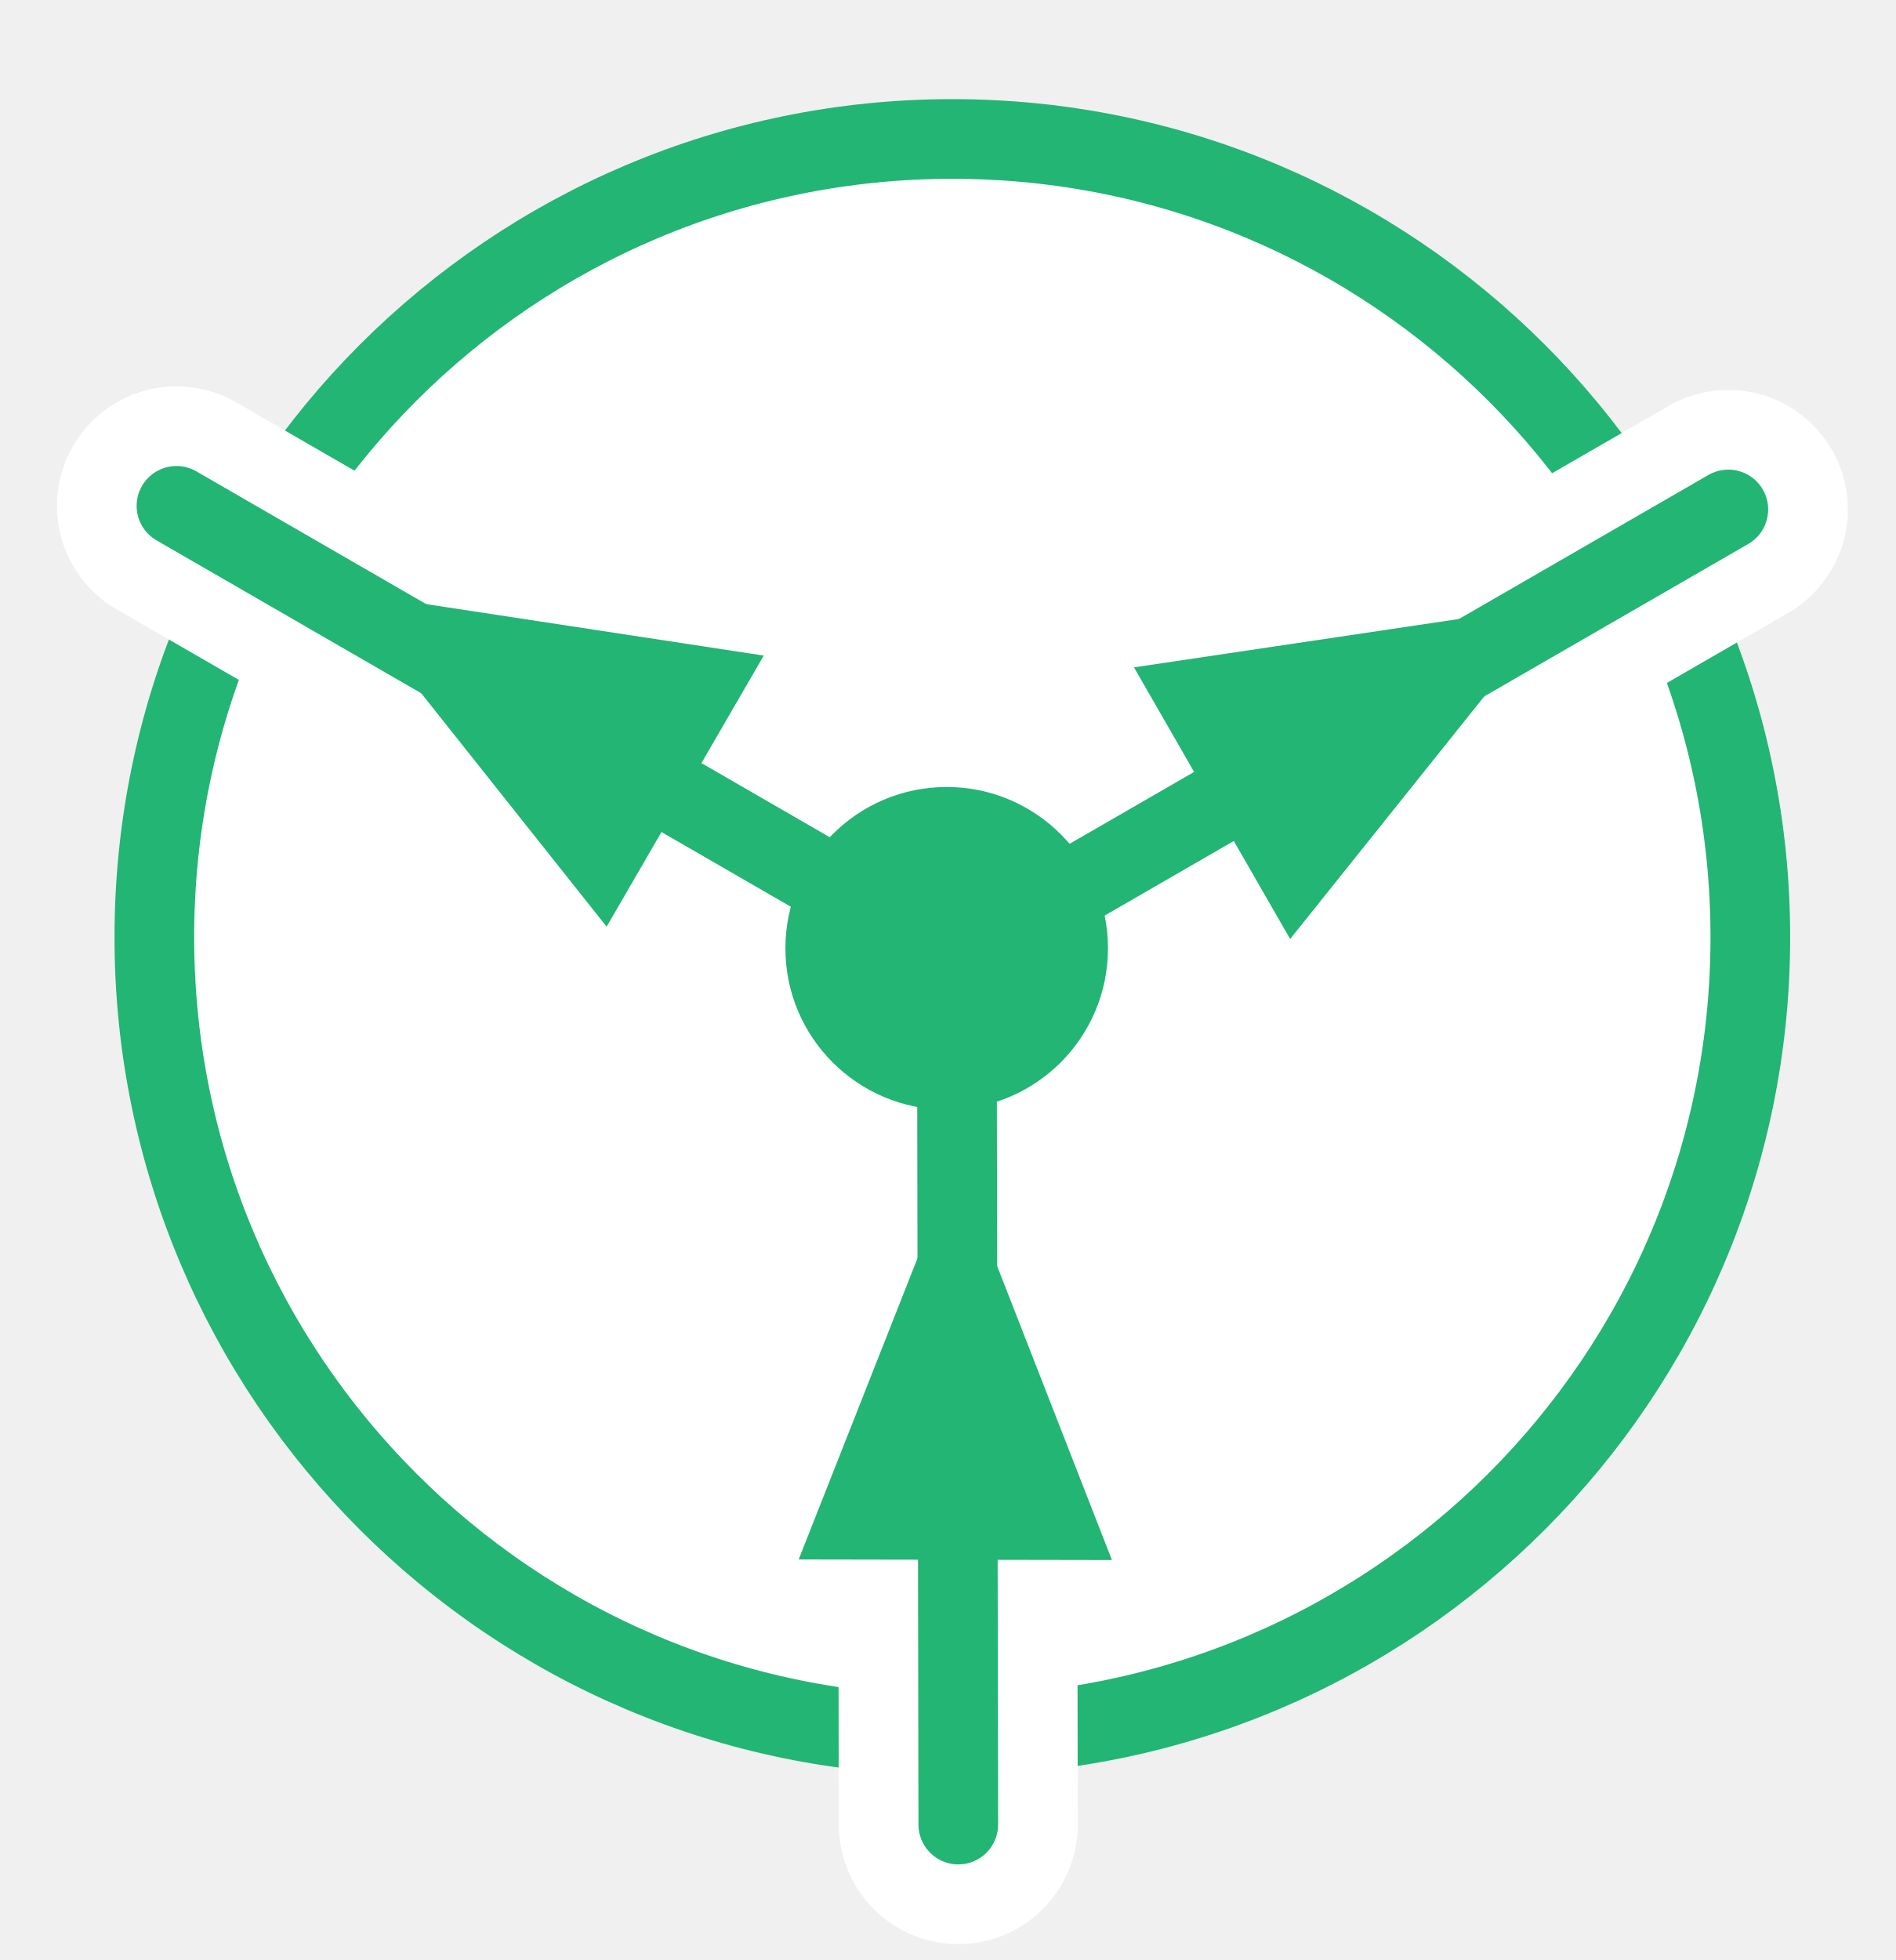
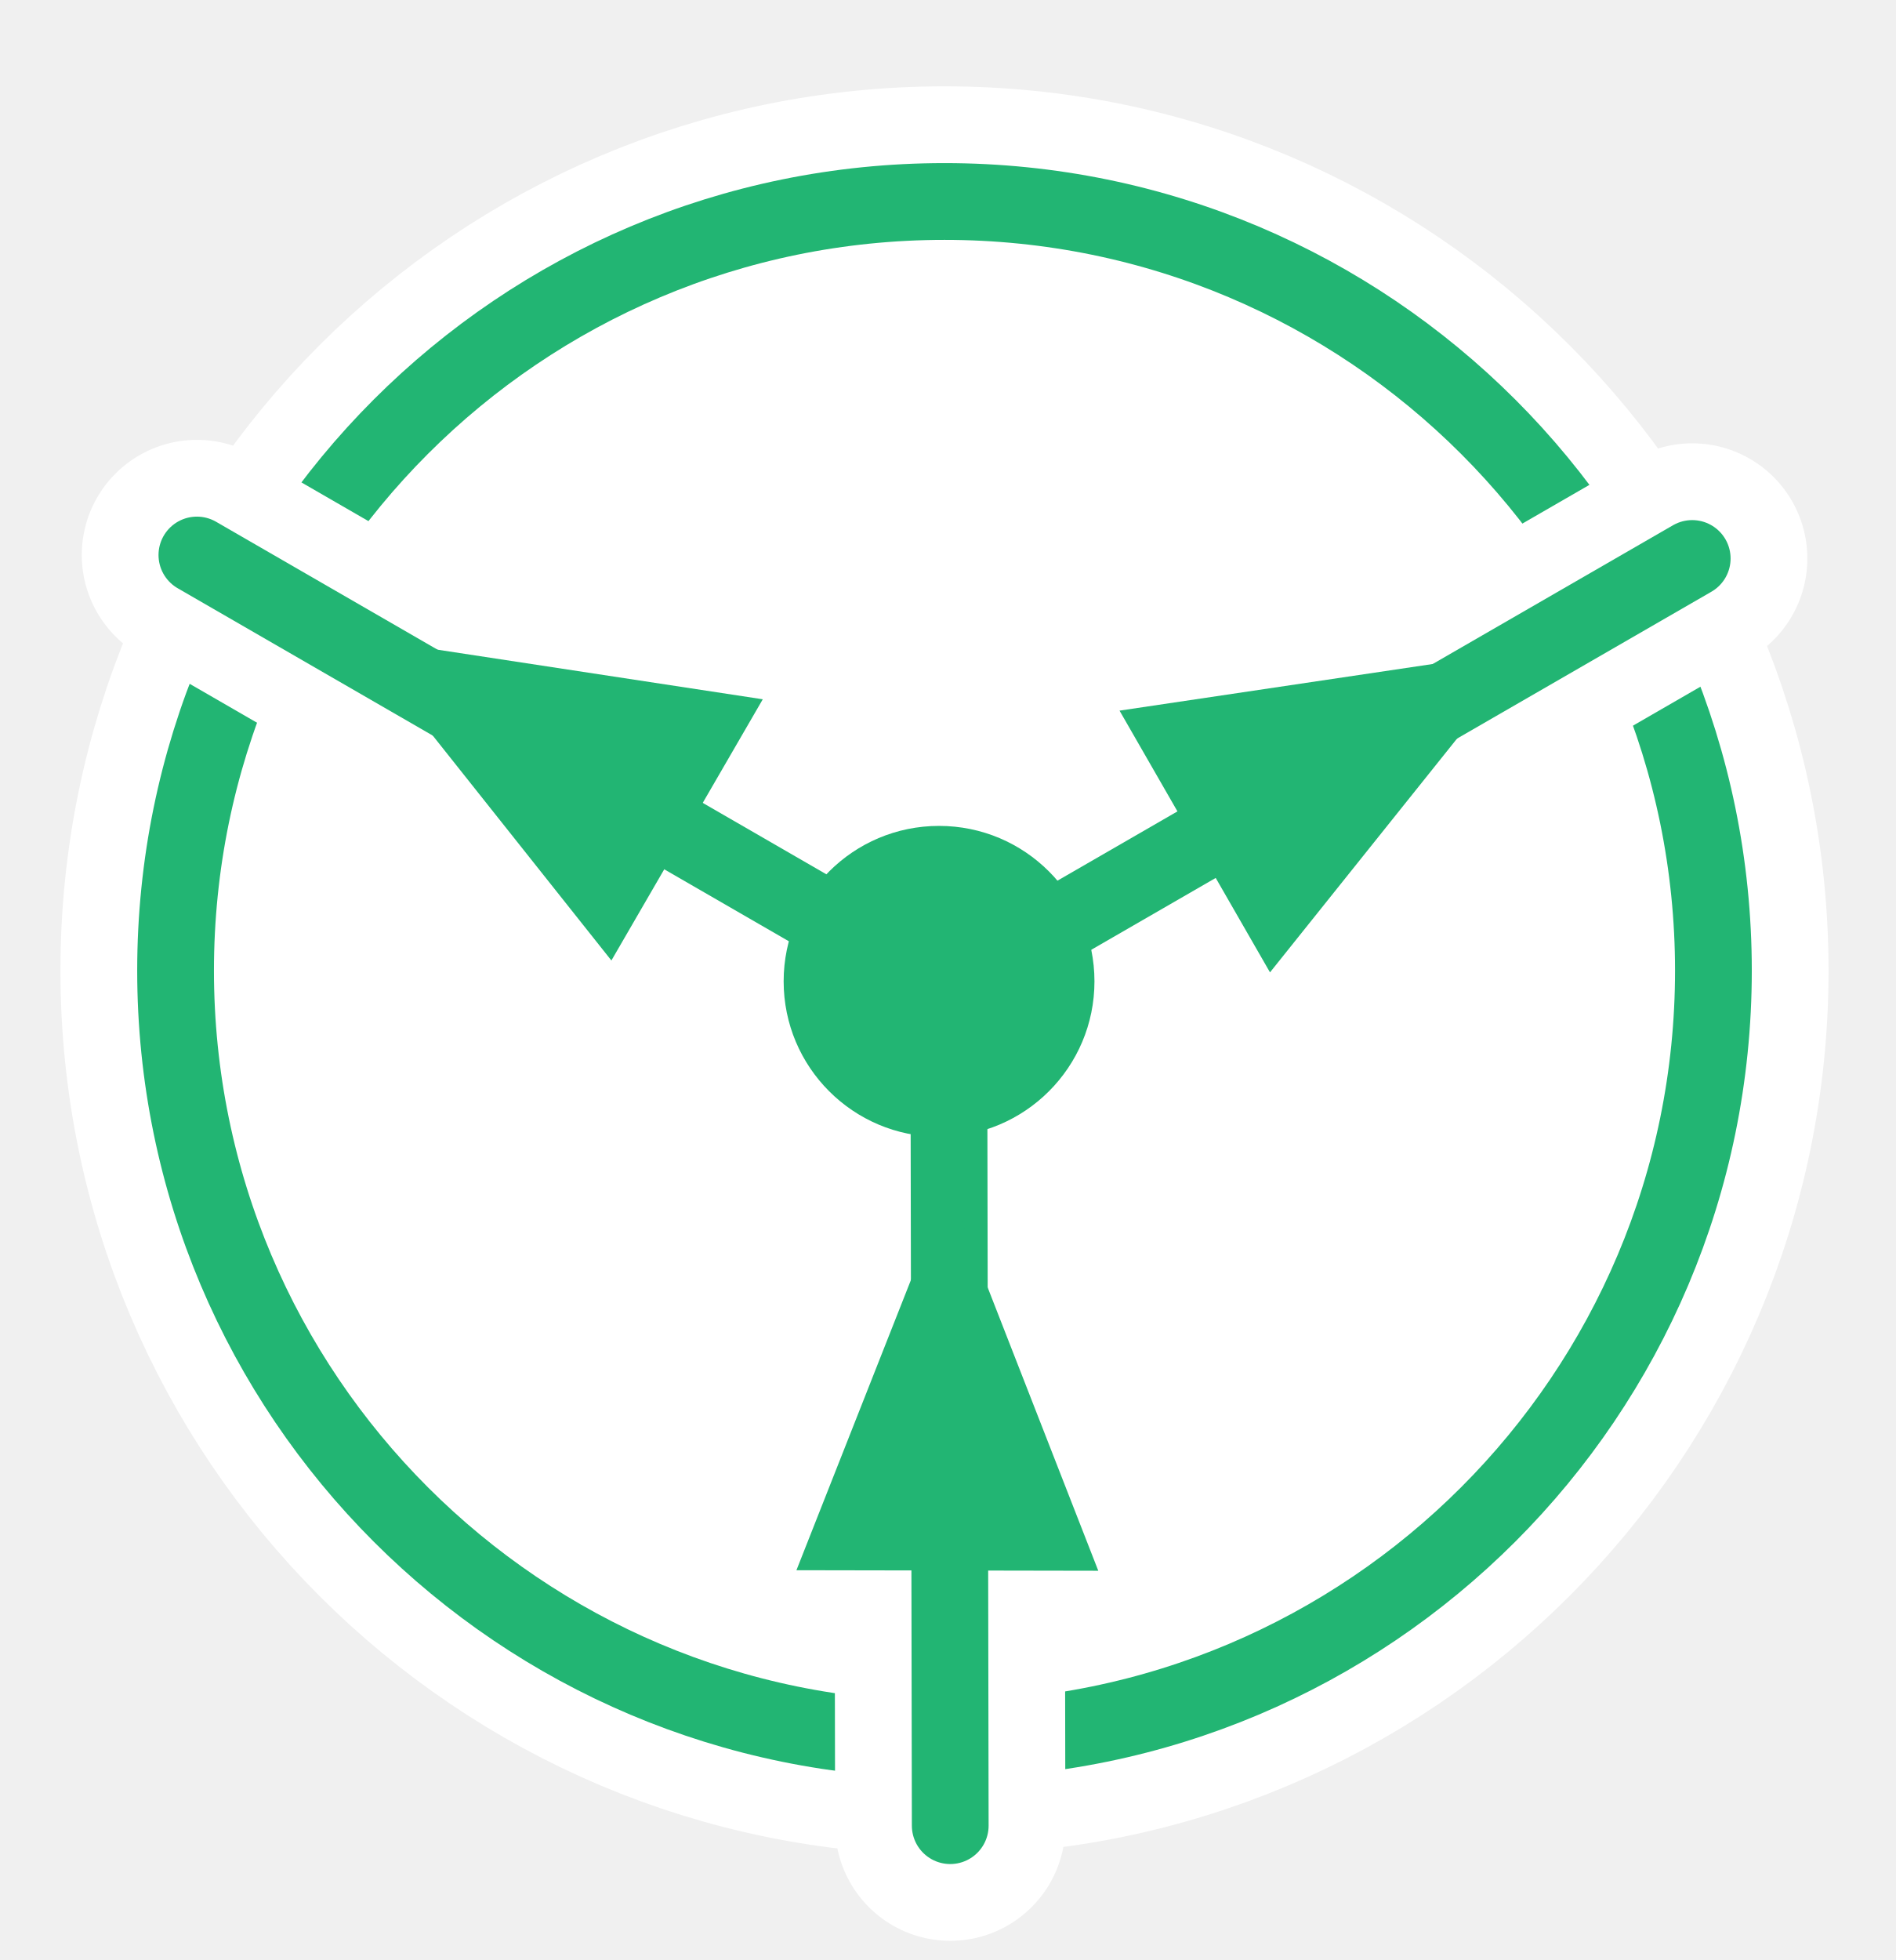
- <svg xmlns="http://www.w3.org/2000/svg" version="1.1" id="Layer_1" x="0px" y="0px" width="238px" height="246px" viewBox="0 0 238 246" enable-background="new 0 0 238 246" xml:space="preserve">
-   <circle fill="#FFFFFF" stroke="#22B573" stroke-width="10" cx="119.559" cy="117.625" r="100.183" />
+ <svg xmlns="http://www.w3.org/2000/svg" version="1.1" id="Layer_1" x="0px" y="0px" width="247px" height="255.303px" viewBox="-3.5 -2.803 247 255.303" enable-background="new -3.5 -2.803 247 255.303" xml:space="preserve">
  <g>
-     <path fill="none" stroke="#FFFFFF" stroke-width="20" d="M120.088,118.527" />
-     <path fill="none" stroke="#22B573" stroke-width="10" d="M120.088,118.527" />
+     <circle fill="#FFFFFF" cx="119.559" cy="123.625" r="100.183" />
+     <circle fill="none" stroke="#FFFFFF" stroke-width="30" cx="119.559" cy="123.625" r="100.183" />
+     <circle fill="none" stroke="#22B573" stroke-width="10" cx="119.559" cy="123.625" r="100.183" />
  </g>
  <g>
-     <path fill="none" stroke="#FFFFFF" stroke-width="20" d="M114.792,130.605" />
-     <path fill="none" stroke="#22B573" stroke-width="10" d="M114.792,130.605" />
+     <path fill="none" stroke="#FFFFFF" stroke-width="20" d="M120.088,124.527" />
+     <path fill="none" stroke="#22B573" stroke-width="10" d="M120.088,124.527" />
  </g>
-   <path fill="none" stroke="#22B573" stroke-width="10" d="M158.285,174.049" />
-   <path fill="none" stroke="#22B573" stroke-width="10" d="M158.285,174.049" />
-   <path fill="none" stroke="#22B573" stroke-width="10" d="M182.201,74.947" />
-   <path fill="none" stroke="#22B573" stroke-width="10" d="M201.77,80.85" />
-   <path fill="none" stroke="#22B573" stroke-width="10" d="M197.043,99.065" />
-   <path fill="none" stroke="#22B573" stroke-width="10" d="M201.77,80.85" />
+   <g>
+     <path fill="none" stroke="#FFFFFF" stroke-width="20" d="M114.792,136.605" />
+     <path fill="none" stroke="#22B573" stroke-width="10" d="M114.792,136.605" />
+   </g>
+   <path fill="none" stroke="#22B573" stroke-width="10" d="M158.285,180.049" />
+   <path fill="none" stroke="#22B573" stroke-width="10" d="M158.285,180.049" />
+   <path fill="none" stroke="#22B573" stroke-width="10" d="M182.201,80.947" />
+   <path fill="none" stroke="#22B573" stroke-width="10" d="M201.77,86.85" />
+   <path fill="none" stroke="#22B573" stroke-width="10" d="M197.043,105.065" />
+   <path fill="none" stroke="#22B573" stroke-width="10" d="M201.77,86.85" />
  <g>
    <g>
      <g>
-         <line fill="none" stroke="#FFFFFF" stroke-width="30" stroke-linecap="round" x1="216.98" y1="63.943" x2="120.135" y2="119.846" />
+         <line fill="none" stroke="#FFFFFF" stroke-width="30" stroke-linecap="round" x1="216.98" y1="69.943" x2="120.135" y2="125.846" />
      </g>
      <g>
-         <line fill="none" stroke="#FFFFFF" stroke-width="30" stroke-linecap="round" x1="22.153" y1="63.491" x2="119.199" y2="119.534" />
+         <line fill="none" stroke="#FFFFFF" stroke-width="30" stroke-linecap="round" x1="22.153" y1="69.491" x2="119.199" y2="125.534" />
      </g>
    </g>
    <g>
      <g>
-         <line fill="none" stroke="#22B573" stroke-width="10" stroke-linecap="round" x1="216.98" y1="63.943" x2="120.135" y2="119.846" />
+         <line fill="none" stroke="#22B573" stroke-width="10" stroke-linecap="round" x1="216.98" y1="69.943" x2="120.135" y2="125.846" />
      </g>
      <g>
-         <line fill="none" stroke="#22B573" stroke-width="10" stroke-linecap="round" x1="22.153" y1="63.491" x2="119.199" y2="119.534" />
+         <line fill="none" stroke="#22B573" stroke-width="10" stroke-linecap="round" x1="22.153" y1="69.491" x2="119.199" y2="125.534" />
      </g>
    </g>
  </g>
  <g>
-     <line fill="none" stroke="#FFFFFF" stroke-width="30" stroke-linecap="round" x1="120.307" y1="229.001" x2="120.115" y2="118.527" />
-     <line fill="none" stroke="#22B573" stroke-width="10" stroke-linecap="round" x1="120.307" y1="229.001" x2="120.115" y2="118.527" />
+     <line fill="none" stroke="#FFFFFF" stroke-width="30" stroke-linecap="round" x1="120.307" y1="235.001" x2="120.115" y2="124.527" />
+     <line fill="none" stroke="#22B573" stroke-width="10" stroke-linecap="round" x1="120.307" y1="235.001" x2="120.115" y2="124.527" />
  </g>
-   <circle fill="#22B573" cx="118.85" cy="119.024" r="20.248" />
-   <polygon fill="#22B573" points="76.159,116.307 42.686,74.174 95.883,82.283 " />
-   <polygon fill="#22B573" points="142.365,83.762 195.591,75.84 161.969,117.855 " />
-   <polygon fill="#22B573" points="100.268,195.729 120.02,145.673 139.595,195.798 " />
+   <circle fill="#22B573" cx="118.85" cy="125.024" r="20.248" />
+   <polygon fill="#22B573" points="76.159,122.307 42.686,80.174 95.883,88.283 " />
+   <polygon fill="#22B573" points="142.365,89.762 195.591,81.84 161.969,123.855 " />
+   <polygon fill="#22B573" points="100.268,201.729 120.02,151.673 139.596,201.798 " />
</svg>
